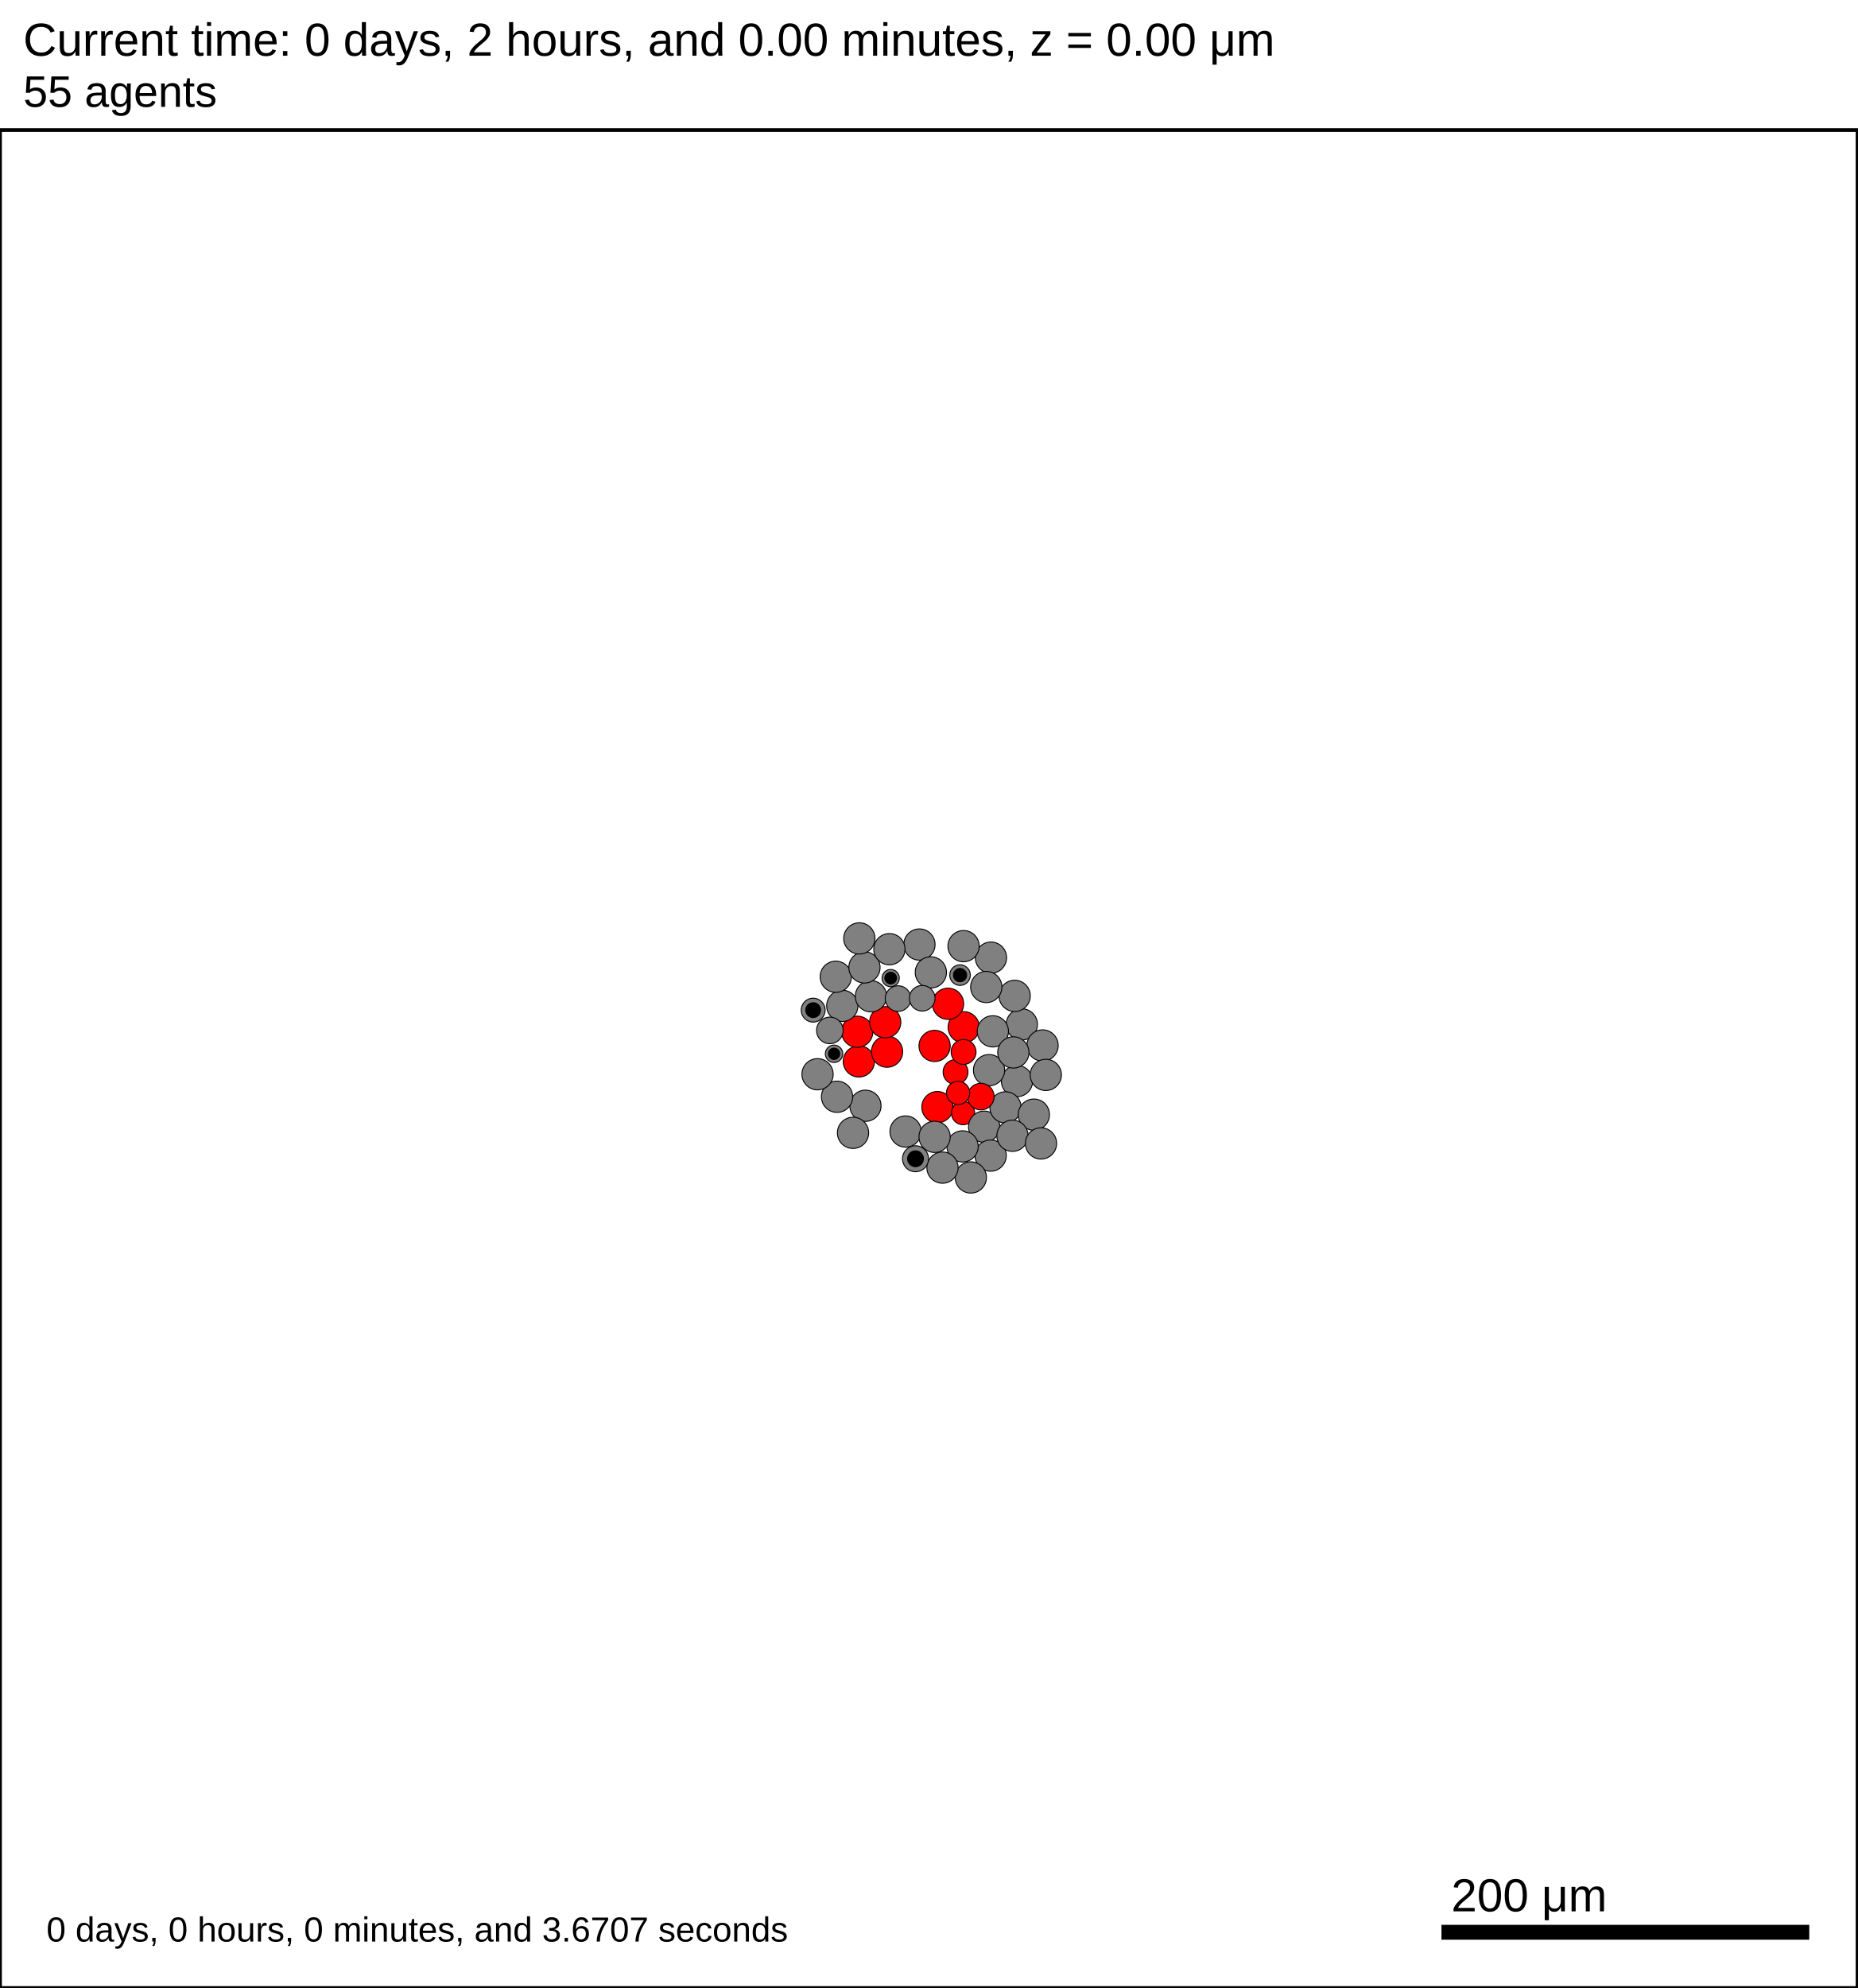
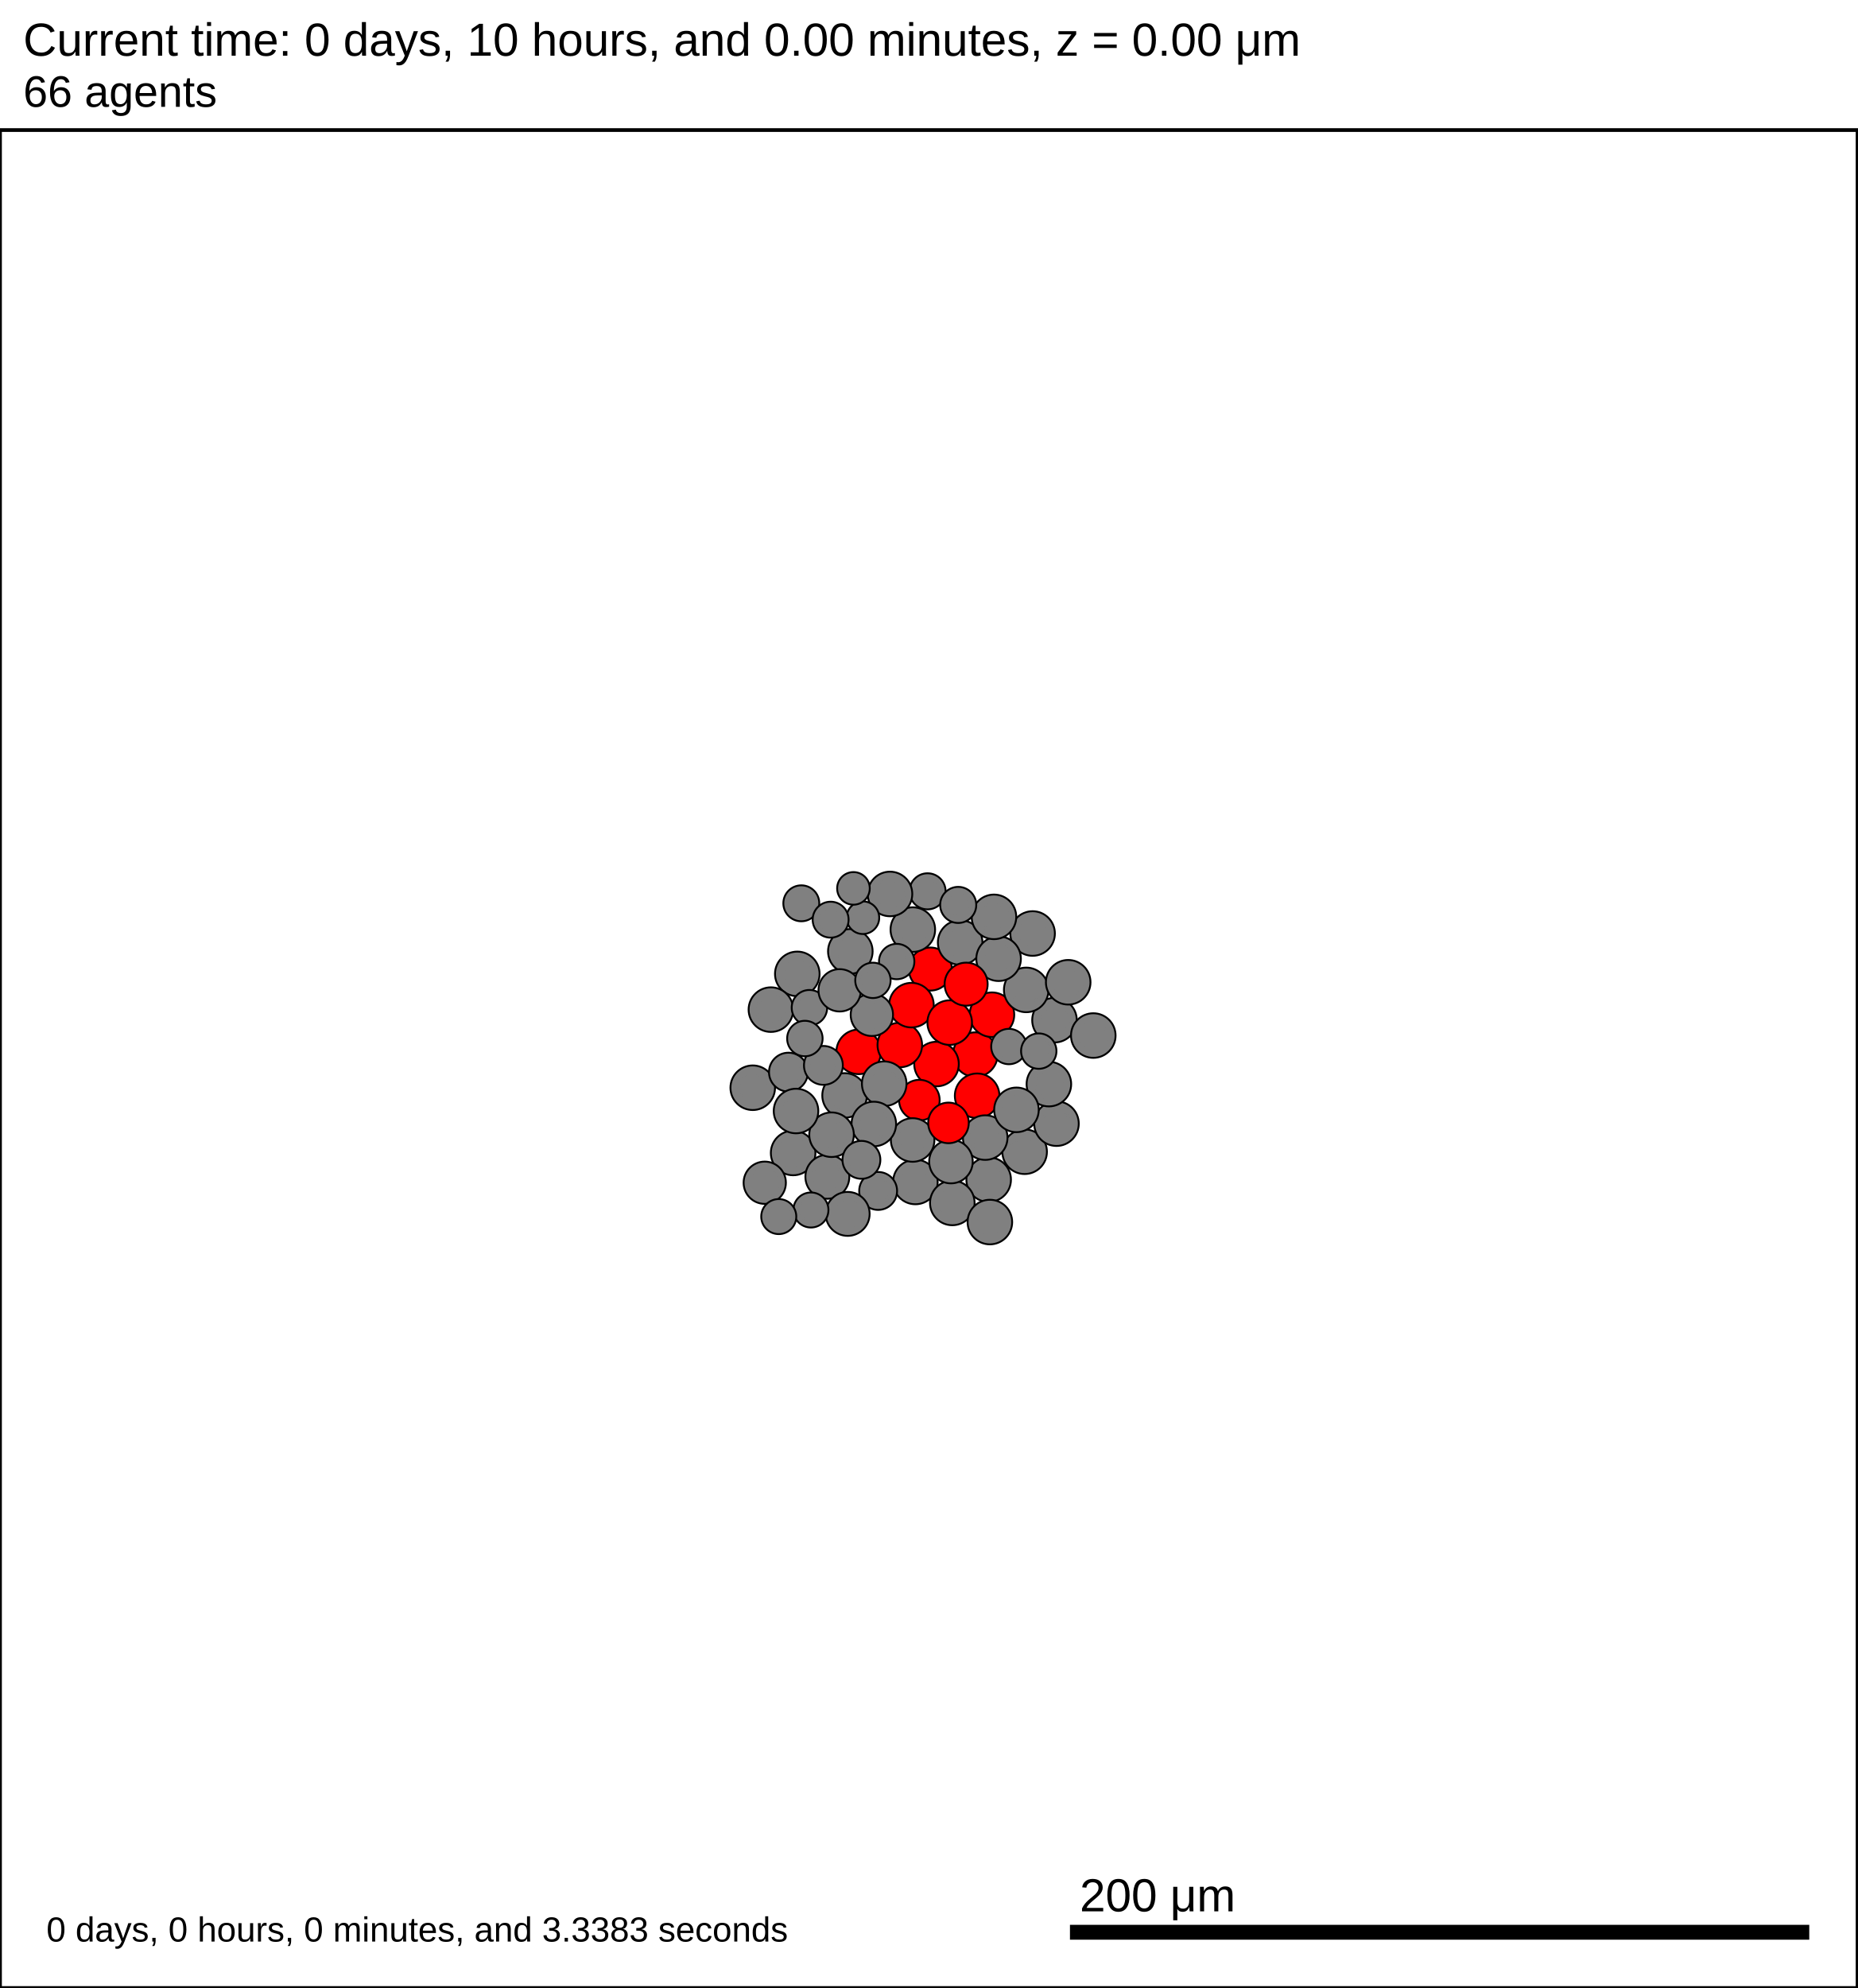
- <svg xmlns="http://www.w3.org/2000/svg" version="1.1" width="1000" height="1070" id="svg2">
-   <rect x="0" y="0" width="1000" height="1070" stroke-width="2" stroke="white" fill="white" />
-   <text x="12.5" y="30" font-family="Arial" font-size="25" fill="black">
-    Current time: 0 days, 2 hours, and 0.00 minutes, z = 0.00 μm
-   </text>
-   <text x="12.5" y="57.5" font-family="Arial" font-size="23.75" fill="black">
-    55 agents
-   </text>
-   <g id="tissue" transform="translate(0,1070) scale(1,-1)">
+ <svg xmlns="http://www.w3.org/2000/svg" version="1.1" width="500" height="535" id="svg2">
+   <rect x="0" y="0" width="500" height="535" stroke-width="1" stroke="white" fill="white" />
+   <text x="6.25" y="15" font-family="Arial" font-size="12.5" fill="black">
+    Current time: 0 days, 10 hours, and 0.00 minutes, z = 0.00 μm
+   </text>
+   <text x="6.25" y="28.75" font-family="Arial" font-size="11.875" fill="black">
+    66 agents
+   </text>
+   <g id="tissue" transform="translate(0,535) scale(1,-1)">
    <g id="ECM">
  </g>
    <g id="cells">
      <g id="cell0" type="resistant" dead="false">
-         <circle cx="514.399" cy="492.991" r="6.693" stroke-width="0.5" stroke="black" fill="red" />
-         <circle cx="514.399" cy="492.991" r="4.021" stroke-width="0.5" stroke="red" fill="red" />
+         <circle cx="262.525" cy="251.185" r="5.999" stroke-width="0.5" stroke="black" fill="red" />
+         <circle cx="262.525" cy="251.185" r="3.779" stroke-width="0.5" stroke="red" fill="red" />
      </g>
      <g id="cell1" type="resistant" dead="false">
-         <circle cx="462.36" cy="498.72" r="8.413" stroke-width="0.5" stroke="black" fill="red" />
-         <circle cx="462.36" cy="498.72" r="5.052" stroke-width="0.5" stroke="red" fill="red" />
+         <circle cx="231.127" cy="251.932" r="5.999" stroke-width="0.5" stroke="black" fill="red" />
+         <circle cx="231.127" cy="251.932" r="3.779" stroke-width="0.5" stroke="red" fill="red" />
      </g>
      <g id="cell2" type="resistant" dead="false">
-         <circle cx="503.132" cy="507.051" r="8.413" stroke-width="0.5" stroke="black" fill="red" />
-         <circle cx="503.132" cy="507.051" r="5.052" stroke-width="0.5" stroke="red" fill="red" />
+         <circle cx="252.079" cy="248.649" r="5.999" stroke-width="0.5" stroke="black" fill="red" />
+         <circle cx="252.079" cy="248.649" r="3.779" stroke-width="0.5" stroke="red" fill="red" />
      </g>
      <g id="cell3" type="resistant" dead="false">
-         <circle cx="518.811" cy="517.103" r="8.413" stroke-width="0.5" stroke="black" fill="red" />
-         <circle cx="518.811" cy="517.103" r="5.052" stroke-width="0.5" stroke="red" fill="red" />
+         <circle cx="267.004" cy="261.925" r="5.999" stroke-width="0.5" stroke="black" fill="red" />
+         <circle cx="267.004" cy="261.925" r="3.779" stroke-width="0.5" stroke="red" fill="red" />
      </g>
      <g id="cell4" type="resistant" dead="false">
-         <circle cx="477.535" cy="503.975" r="8.413" stroke-width="0.5" stroke="black" fill="red" />
-         <circle cx="477.535" cy="503.975" r="5.052" stroke-width="0.5" stroke="red" fill="red" />
+         <circle cx="242.199" cy="253.778" r="5.999" stroke-width="0.5" stroke="black" fill="red" />
+         <circle cx="242.199" cy="253.778" r="3.779" stroke-width="0.5" stroke="red" fill="red" />
      </g>
      <g id="cell5" type="resistant" dead="false">
-         <circle cx="504.659" cy="474.108" r="8.413" stroke-width="0.5" stroke="black" fill="red" />
-         <circle cx="504.659" cy="474.108" r="5.052" stroke-width="0.5" stroke="red" fill="red" />
+         <circle cx="250.416" cy="274.213" r="5.794" stroke-width="0.5" stroke="black" fill="red" />
+         <circle cx="250.416" cy="274.213" r="3.677" stroke-width="0.5" stroke="red" fill="red" />
      </g>
      <g id="cell6" type="resistant" dead="false">
-         <circle cx="461.489" cy="514.681" r="8.413" stroke-width="0.5" stroke="black" fill="red" />
-         <circle cx="461.489" cy="514.681" r="5.052" stroke-width="0.5" stroke="red" fill="red" />
+         <circle cx="263.014" cy="240.11" r="5.999" stroke-width="0.5" stroke="black" fill="red" />
+         <circle cx="263.014" cy="240.11" r="3.779" stroke-width="0.5" stroke="red" fill="red" />
      </g>
      <g id="cell7" type="resistant" dead="false">
-         <circle cx="510.372" cy="529.738" r="8.413" stroke-width="0.5" stroke="black" fill="red" />
-         <circle cx="510.372" cy="529.738" r="5.052" stroke-width="0.5" stroke="red" fill="red" />
+         <circle cx="247.466" cy="238.939" r="5.464" stroke-width="0.5" stroke="black" fill="red" />
+         <circle cx="247.466" cy="238.939" r="3.481" stroke-width="0.5" stroke="red" fill="red" />
      </g>
      <g id="cell8" type="resistant" dead="false">
-         <circle cx="476.541" cy="519.826" r="8.413" stroke-width="0.5" stroke="black" fill="red" />
-         <circle cx="476.541" cy="519.826" r="5.052" stroke-width="0.5" stroke="red" fill="red" />
+         <circle cx="245.335" cy="264.5" r="5.999" stroke-width="0.5" stroke="black" fill="red" />
+         <circle cx="245.335" cy="264.5" r="3.779" stroke-width="0.5" stroke="red" fill="red" />
      </g>
      <g id="cell9" type="resistant" dead="false">
-         <circle cx="518.445" cy="470.899" r="6.263" stroke-width="0.5" stroke="black" fill="red" />
-         <circle cx="518.445" cy="470.899" r="3.842" stroke-width="0.5" stroke="red" fill="red" />
+         <circle cx="255.631" cy="259.802" r="5.999" stroke-width="0.5" stroke="black" fill="red" />
+         <circle cx="255.631" cy="259.802" r="3.779" stroke-width="0.5" stroke="red" fill="red" />
      </g>
      <g id="cell10" type="susceptible" dead="false">
-         <circle cx="453.438" cy="528.626" r="8.413" stroke-width="0.5" stroke="black" fill="grey" />
-         <circle cx="453.438" cy="528.626" r="5.052" stroke-width="0.5" stroke="grey" fill="grey" />
+         <circle cx="246.396" cy="216.917" r="5.999" stroke-width="0.5" stroke="black" fill="grey" />
+         <circle cx="246.396" cy="216.917" r="3.779" stroke-width="0.5" stroke="grey" fill="grey" />
      </g>
      <g id="cell11" type="susceptible" dead="false">
-         <circle cx="465.897" cy="474.84" r="8.413" stroke-width="0.5" stroke="black" fill="grey" />
-         <circle cx="465.897" cy="474.84" r="5.052" stroke-width="0.5" stroke="grey" fill="grey" />
+         <circle cx="227.334" cy="240.197" r="5.999" stroke-width="0.5" stroke="black" fill="grey" />
+         <circle cx="227.334" cy="240.197" r="3.779" stroke-width="0.5" stroke="grey" fill="grey" />
      </g>
      <g id="cell12" type="susceptible" dead="false">
-         <circle cx="494.972" cy="561.619" r="8.413" stroke-width="0.5" stroke="black" fill="grey" />
-         <circle cx="494.972" cy="561.619" r="5.052" stroke-width="0.5" stroke="grey" fill="grey" />
+         <circle cx="215.689" cy="291.906" r="4.836" stroke-width="0.5" stroke="black" fill="grey" />
+         <circle cx="215.689" cy="291.906" r="3.11" stroke-width="0.5" stroke="grey" fill="grey" />
      </g>
      <g id="cell13" type="susceptible" dead="false">
-         <circle cx="529.802" cy="463.57" r="8.413" stroke-width="0.5" stroke="black" fill="grey" />
-         <circle cx="529.802" cy="463.57" r="5.052" stroke-width="0.5" stroke="grey" fill="grey" />
+         <circle cx="245.707" cy="284.834" r="5.999" stroke-width="0.5" stroke="black" fill="grey" />
+         <circle cx="245.707" cy="284.834" r="3.779" stroke-width="0.5" stroke="grey" fill="grey" />
      </g>
      <g id="cell14" type="susceptible" dead="false">
-         <circle cx="487.502" cy="460.981" r="8.413" stroke-width="0.5" stroke="black" fill="grey" />
-         <circle cx="487.502" cy="460.981" r="5.052" stroke-width="0.5" stroke="grey" fill="grey" />
+         <circle cx="275.802" cy="225.053" r="5.999" stroke-width="0.5" stroke="black" fill="grey" />
+         <circle cx="275.802" cy="225.053" r="3.779" stroke-width="0.5" stroke="grey" fill="grey" />
      </g>
      <g id="cell15" type="susceptible" dead="false">
-         <circle cx="550.09" cy="518.638" r="8.413" stroke-width="0.5" stroke="black" fill="grey" />
-         <circle cx="550.09" cy="518.638" r="5.052" stroke-width="0.5" stroke="grey" fill="grey" />
-       </g>
-       <g id="cell16" type="susceptible" dead="true">
-         <circle cx="479.496" cy="543.559" r="4.644" stroke-width="0.5" stroke="black" fill="grey" />
-         <circle cx="479.496" cy="543.559" r="3.176" stroke-width="0.5" stroke="black" fill="black" />
-       </g>
-       <g id="cell17" type="susceptible" dead="true">
-         <circle cx="516.829" cy="545.167" r="5.549" stroke-width="0.5" stroke="black" fill="grey" />
-         <circle cx="516.829" cy="545.167" r="3.582" stroke-width="0.5" stroke="black" fill="black" />
+         <circle cx="213.489" cy="224.719" r="5.999" stroke-width="0.5" stroke="black" fill="grey" />
+         <circle cx="213.489" cy="224.719" r="3.779" stroke-width="0.5" stroke="grey" fill="grey" />
+       </g>
+       <g id="cell16" type="susceptible" dead="false">
+         <circle cx="245.656" cy="228.214" r="5.862" stroke-width="0.5" stroke="black" fill="grey" />
+         <circle cx="245.656" cy="228.214" r="3.714" stroke-width="0.5" stroke="grey" fill="grey" />
+       </g>
+       <g id="cell17" type="susceptible" dead="false">
+         <circle cx="271.562" cy="253.364" r="4.761" stroke-width="0.5" stroke="black" fill="grey" />
+         <circle cx="271.562" cy="253.364" r="2.999" stroke-width="0.5" stroke="grey" fill="grey" />
      </g>
      <g id="cell18" type="susceptible" dead="false">
-         <circle cx="533.312" cy="448.028" r="8.413" stroke-width="0.5" stroke="black" fill="grey" />
-         <circle cx="533.312" cy="448.028" r="5.052" stroke-width="0.5" stroke="grey" fill="grey" />
+         <circle cx="238.002" cy="243.353" r="5.999" stroke-width="0.5" stroke="black" fill="grey" />
+         <circle cx="238.002" cy="243.353" r="3.779" stroke-width="0.5" stroke="grey" fill="grey" />
      </g>
      <g id="cell19" type="susceptible" dead="false">
-         <circle cx="449.933" cy="544.281" r="8.413" stroke-width="0.5" stroke="black" fill="grey" />
-         <circle cx="449.933" cy="544.281" r="5.052" stroke-width="0.5" stroke="grey" fill="grey" />
+         <circle cx="222.699" cy="218.308" r="5.913" stroke-width="0.5" stroke="black" fill="grey" />
+         <circle cx="222.699" cy="218.308" r="3.74" stroke-width="0.5" stroke="grey" fill="grey" />
      </g>
      <g id="cell20" type="susceptible" dead="false">
-         <circle cx="468.859" cy="533.769" r="8.413" stroke-width="0.5" stroke="black" fill="grey" />
-         <circle cx="468.859" cy="533.769" r="5.052" stroke-width="0.5" stroke="grey" fill="grey" />
+         <circle cx="249.671" cy="295.131" r="4.856" stroke-width="0.5" stroke="black" fill="grey" />
+         <circle cx="249.671" cy="295.131" r="3.072" stroke-width="0.5" stroke="grey" fill="grey" />
      </g>
      <g id="cell21" type="susceptible" dead="false">
-         <circle cx="450.619" cy="479.682" r="8.413" stroke-width="0.5" stroke="black" fill="grey" />
-         <circle cx="450.619" cy="479.682" r="5.052" stroke-width="0.5" stroke="grey" fill="grey" />
+         <circle cx="241.363" cy="276.236" r="4.761" stroke-width="0.5" stroke="black" fill="grey" />
+         <circle cx="241.363" cy="276.236" r="2.999" stroke-width="0.5" stroke="grey" fill="grey" />
      </g>
      <g id="cell22" type="susceptible" dead="false">
-         <circle cx="533.473" cy="554.561" r="8.413" stroke-width="0.5" stroke="black" fill="grey" />
-         <circle cx="533.473" cy="554.561" r="5.052" stroke-width="0.5" stroke="grey" fill="grey" />
+         <circle cx="283.837" cy="260.459" r="5.999" stroke-width="0.5" stroke="black" fill="grey" />
+         <circle cx="283.837" cy="260.459" r="3.779" stroke-width="0.5" stroke="grey" fill="grey" />
      </g>
      <g id="cell23" type="susceptible" dead="false">
-         <circle cx="547.494" cy="488.133" r="8.413" stroke-width="0.5" stroke="black" fill="grey" />
-         <circle cx="547.494" cy="488.133" r="5.052" stroke-width="0.5" stroke="grey" fill="grey" />
+         <circle cx="258.446" cy="281.358" r="5.999" stroke-width="0.5" stroke="black" fill="grey" />
+         <circle cx="258.446" cy="281.358" r="3.779" stroke-width="0.5" stroke="grey" fill="grey" />
      </g>
      <g id="cell24" type="susceptible" dead="false">
-         <circle cx="522.634" cy="436.255" r="8.413" stroke-width="0.5" stroke="black" fill="grey" />
-         <circle cx="522.634" cy="436.255" r="5.052" stroke-width="0.5" stroke="grey" fill="grey" />
-       </g>
-       <g id="cell25" type="susceptible" dead="true">
-         <circle cx="449.006" cy="502.825" r="4.692" stroke-width="0.5" stroke="black" fill="grey" />
-         <circle cx="449.006" cy="502.825" r="3.065" stroke-width="0.5" stroke="black" fill="black" />
+         <circle cx="239.559" cy="294.422" r="5.999" stroke-width="0.5" stroke="black" fill="grey" />
+         <circle cx="239.559" cy="294.422" r="3.779" stroke-width="0.5" stroke="grey" fill="grey" />
+       </g>
+       <g id="cell25" type="susceptible" dead="false">
+         <circle cx="205.847" cy="216.709" r="5.69" stroke-width="0.5" stroke="black" fill="grey" />
+         <circle cx="205.847" cy="216.709" r="3.618" stroke-width="0.5" stroke="grey" fill="grey" />
      </g>
      <g id="cell26" type="susceptible" dead="false">
-         <circle cx="518.196" cy="452.98" r="8.413" stroke-width="0.5" stroke="black" fill="grey" />
-         <circle cx="518.196" cy="452.98" r="5.052" stroke-width="0.5" stroke="grey" fill="grey" />
+         <circle cx="235.203" cy="232.513" r="5.999" stroke-width="0.5" stroke="black" fill="grey" />
+         <circle cx="235.203" cy="232.513" r="3.779" stroke-width="0.5" stroke="grey" fill="grey" />
      </g>
      <g id="cell27" type="susceptible" dead="false">
-         <circle cx="541.304" cy="473.977" r="8.413" stroke-width="0.5" stroke="black" fill="grey" />
-         <circle cx="541.304" cy="473.977" r="5.052" stroke-width="0.5" stroke="grey" fill="grey" />
+         <circle cx="276.228" cy="268.602" r="5.999" stroke-width="0.5" stroke="black" fill="grey" />
+         <circle cx="276.228" cy="268.602" r="3.779" stroke-width="0.5" stroke="grey" fill="grey" />
      </g>
      <g id="cell28" type="susceptible" dead="false">
-         <circle cx="561.256" cy="507.299" r="8.413" stroke-width="0.5" stroke="black" fill="grey" />
-         <circle cx="561.256" cy="507.299" r="5.052" stroke-width="0.5" stroke="grey" fill="grey" />
-       </g>
-       <g id="cell29" type="susceptible" dead="true">
-         <circle cx="437.764" cy="526.319" r="6.44" stroke-width="0.5" stroke="black" fill="grey" />
-         <circle cx="437.764" cy="526.319" r="3.997" stroke-width="0.5" stroke="black" fill="black" />
+         <circle cx="236.368" cy="214.502" r="5.1" stroke-width="0.5" stroke="black" fill="grey" />
+         <circle cx="236.368" cy="214.502" r="3.246" stroke-width="0.5" stroke="grey" fill="grey" />
+       </g>
+       <g id="cell29" type="susceptible" dead="false">
+         <circle cx="266.121" cy="217.542" r="5.999" stroke-width="0.5" stroke="black" fill="grey" />
+         <circle cx="266.121" cy="217.542" r="3.779" stroke-width="0.5" stroke="grey" fill="grey" />
      </g>
      <g id="cell30" type="susceptible" dead="false">
-         <circle cx="556.569" cy="470.062" r="8.413" stroke-width="0.5" stroke="black" fill="grey" />
-         <circle cx="556.569" cy="470.062" r="5.052" stroke-width="0.5" stroke="grey" fill="grey" />
+         <circle cx="202.615" cy="242.273" r="5.999" stroke-width="0.5" stroke="black" fill="grey" />
+         <circle cx="202.615" cy="242.273" r="3.779" stroke-width="0.5" stroke="grey" fill="grey" />
      </g>
      <g id="cell31" type="susceptible" dead="false">
-         <circle cx="562.999" cy="491.454" r="8.413" stroke-width="0.5" stroke="black" fill="grey" />
-         <circle cx="562.999" cy="491.454" r="5.052" stroke-width="0.5" stroke="grey" fill="grey" />
+         <circle cx="214.608" cy="272.912" r="5.999" stroke-width="0.5" stroke="black" fill="grey" />
+         <circle cx="214.608" cy="272.912" r="3.779" stroke-width="0.5" stroke="grey" fill="grey" />
      </g>
      <g id="cell32" type="susceptible" dead="false">
-         <circle cx="501.106" cy="546.635" r="8.413" stroke-width="0.5" stroke="black" fill="grey" />
-         <circle cx="501.106" cy="546.635" r="5.052" stroke-width="0.5" stroke="grey" fill="grey" />
+         <circle cx="287.53" cy="270.658" r="5.999" stroke-width="0.5" stroke="black" fill="grey" />
+         <circle cx="287.53" cy="270.658" r="3.779" stroke-width="0.5" stroke="grey" fill="grey" />
      </g>
      <g id="cell33" type="susceptible" dead="false">
-         <circle cx="507.382" cy="441.55" r="8.413" stroke-width="0.5" stroke="black" fill="grey" />
-         <circle cx="507.382" cy="441.55" r="5.052" stroke-width="0.5" stroke="grey" fill="grey" />
-       </g>
-       <g id="cell34" type="susceptible" dead="true">
-         <circle cx="492.858" cy="446.324" r="7.002" stroke-width="0.5" stroke="black" fill="grey" />
-         <circle cx="492.858" cy="446.324" r="4.276" stroke-width="0.5" stroke="black" fill="black" />
+         <circle cx="228.884" cy="278.975" r="5.999" stroke-width="0.5" stroke="black" fill="grey" />
+         <circle cx="228.884" cy="278.975" r="3.779" stroke-width="0.5" stroke="grey" fill="grey" />
+       </g>
+       <g id="cell34" type="susceptible" dead="false">
+         <circle cx="284.375" cy="232.609" r="5.999" stroke-width="0.5" stroke="black" fill="grey" />
+         <circle cx="284.375" cy="232.609" r="3.779" stroke-width="0.5" stroke="grey" fill="grey" />
      </g>
      <g id="cell35" type="susceptible" dead="false">
-         <circle cx="465.371" cy="549.3" r="8.413" stroke-width="0.5" stroke="black" fill="grey" />
-         <circle cx="465.371" cy="549.3" r="5.052" stroke-width="0.5" stroke="grey" fill="grey" />
+         <circle cx="212.223" cy="246.47" r="5.23" stroke-width="0.5" stroke="black" fill="grey" />
+         <circle cx="212.223" cy="246.47" r="3.333" stroke-width="0.5" stroke="grey" fill="grey" />
      </g>
      <g id="cell36" type="susceptible" dead="false">
-         <circle cx="503.135" cy="458.112" r="8.413" stroke-width="0.5" stroke="black" fill="grey" />
-         <circle cx="503.135" cy="458.112" r="5.052" stroke-width="0.5" stroke="grey" fill="grey" />
+         <circle cx="277.945" cy="283.78" r="5.999" stroke-width="0.5" stroke="black" fill="grey" />
+         <circle cx="277.945" cy="283.78" r="3.779" stroke-width="0.5" stroke="grey" fill="grey" />
      </g>
      <g id="cell37" type="susceptible" dead="false">
-         <circle cx="545.058" cy="458.696" r="8.413" stroke-width="0.5" stroke="black" fill="grey" />
-         <circle cx="545.058" cy="458.696" r="5.052" stroke-width="0.5" stroke="grey" fill="grey" />
+         <circle cx="234.679" cy="261.896" r="5.699" stroke-width="0.5" stroke="black" fill="grey" />
+         <circle cx="234.679" cy="261.896" r="3.623" stroke-width="0.5" stroke="grey" fill="grey" />
      </g>
      <g id="cell38" type="susceptible" dead="false">
-         <circle cx="534.486" cy="514.905" r="8.413" stroke-width="0.5" stroke="black" fill="grey" />
-         <circle cx="534.486" cy="514.905" r="5.052" stroke-width="0.5" stroke="grey" fill="grey" />
+         <circle cx="223.827" cy="229.632" r="5.999" stroke-width="0.5" stroke="black" fill="grey" />
+         <circle cx="223.827" cy="229.632" r="3.779" stroke-width="0.5" stroke="grey" fill="grey" />
      </g>
      <g id="cell39" type="susceptible" dead="false">
-         <circle cx="546.237" cy="533.995" r="8.413" stroke-width="0.5" stroke="black" fill="grey" />
-         <circle cx="546.237" cy="533.995" r="5.052" stroke-width="0.5" stroke="grey" fill="grey" />
+         <circle cx="214.265" cy="236.01" r="5.999" stroke-width="0.5" stroke="black" fill="grey" />
+         <circle cx="214.265" cy="236.01" r="3.779" stroke-width="0.5" stroke="grey" fill="grey" />
      </g>
      <g id="cell40" type="susceptible" dead="false">
-         <circle cx="459.218" cy="460.269" r="8.413" stroke-width="0.5" stroke="black" fill="grey" />
-         <circle cx="459.218" cy="460.269" r="5.052" stroke-width="0.5" stroke="grey" fill="grey" />
+         <circle cx="268.793" cy="276.996" r="5.999" stroke-width="0.5" stroke="black" fill="grey" />
+         <circle cx="268.793" cy="276.996" r="3.779" stroke-width="0.5" stroke="grey" fill="grey" />
      </g>
      <g id="cell41" type="susceptible" dead="false">
-         <circle cx="532.441" cy="494.007" r="8.413" stroke-width="0.5" stroke="black" fill="grey" />
-         <circle cx="532.441" cy="494.007" r="5.052" stroke-width="0.5" stroke="grey" fill="grey" />
+         <circle cx="282.329" cy="243.249" r="5.999" stroke-width="0.5" stroke="black" fill="grey" />
+         <circle cx="282.329" cy="243.249" r="3.779" stroke-width="0.5" stroke="grey" fill="grey" />
      </g>
      <g id="cell42" type="susceptible" dead="false">
-         <circle cx="462.615" cy="564.922" r="8.413" stroke-width="0.5" stroke="black" fill="grey" />
-         <circle cx="462.615" cy="564.922" r="5.052" stroke-width="0.5" stroke="grey" fill="grey" />
+         <circle cx="207.505" cy="263.293" r="5.999" stroke-width="0.5" stroke="black" fill="grey" />
+         <circle cx="207.505" cy="263.293" r="3.779" stroke-width="0.5" stroke="grey" fill="grey" />
      </g>
      <g id="cell43" type="susceptible" dead="false">
-         <circle cx="440.122" cy="491.809" r="8.413" stroke-width="0.5" stroke="black" fill="grey" />
-         <circle cx="440.122" cy="491.809" r="5.052" stroke-width="0.5" stroke="grey" fill="grey" />
+         <circle cx="256.333" cy="211.273" r="5.999" stroke-width="0.5" stroke="black" fill="grey" />
+         <circle cx="256.333" cy="211.273" r="3.779" stroke-width="0.5" stroke="grey" fill="grey" />
      </g>
      <g id="cell44" type="susceptible" dead="false">
-         <circle cx="545.519" cy="503.552" r="8.413" stroke-width="0.5" stroke="black" fill="grey" />
-         <circle cx="545.519" cy="503.552" r="5.052" stroke-width="0.5" stroke="grey" fill="grey" />
+         <circle cx="217.876" cy="263.811" r="4.773" stroke-width="0.5" stroke="black" fill="grey" />
+         <circle cx="217.876" cy="263.811" r="3.008" stroke-width="0.5" stroke="grey" fill="grey" />
      </g>
      <g id="cell45" type="susceptible" dead="false">
-         <circle cx="478.795" cy="559.115" r="8.413" stroke-width="0.5" stroke="black" fill="grey" />
-         <circle cx="478.795" cy="559.115" r="5.052" stroke-width="0.5" stroke="grey" fill="grey" />
+         <circle cx="266.446" cy="206.126" r="5.999" stroke-width="0.5" stroke="black" fill="grey" />
+         <circle cx="266.446" cy="206.126" r="3.779" stroke-width="0.5" stroke="grey" fill="grey" />
      </g>
      <g id="cell46" type="susceptible" dead="false">
-         <circle cx="560.412" cy="454.571" r="8.413" stroke-width="0.5" stroke="black" fill="grey" />
-         <circle cx="560.412" cy="454.571" r="5.052" stroke-width="0.5" stroke="grey" fill="grey" />
+         <circle cx="267.546" cy="288.258" r="5.999" stroke-width="0.5" stroke="black" fill="grey" />
+         <circle cx="267.546" cy="288.258" r="3.779" stroke-width="0.5" stroke="grey" fill="grey" />
      </g>
      <g id="cell47" type="susceptible" dead="false">
-         <circle cx="483.459" cy="532.536" r="6.897" stroke-width="0.5" stroke="black" fill="grey" />
-         <circle cx="483.459" cy="532.536" r="4.17" stroke-width="0.5" stroke="grey" fill="grey" />
+         <circle cx="265.191" cy="228.857" r="5.999" stroke-width="0.5" stroke="black" fill="grey" />
+         <circle cx="265.191" cy="228.857" r="3.779" stroke-width="0.5" stroke="grey" fill="grey" />
      </g>
      <g id="cell48" type="susceptible" dead="false">
-         <circle cx="530.943" cy="538.764" r="8.413" stroke-width="0.5" stroke="black" fill="grey" />
-         <circle cx="530.943" cy="538.764" r="5.052" stroke-width="0.5" stroke="grey" fill="grey" />
+         <circle cx="294.28" cy="256.319" r="5.999" stroke-width="0.5" stroke="black" fill="grey" />
+         <circle cx="294.28" cy="256.319" r="3.779" stroke-width="0.5" stroke="grey" fill="grey" />
      </g>
      <g id="cell49" type="susceptible" dead="false">
-         <circle cx="518.718" cy="560.753" r="8.413" stroke-width="0.5" stroke="black" fill="grey" />
-         <circle cx="518.718" cy="560.753" r="5.052" stroke-width="0.5" stroke="grey" fill="grey" />
-       </g>
-       <g id="cell52" type="resistant" dead="false">
-         <circle cx="528.022" cy="479.773" r="7.15" stroke-width="0.5" stroke="black" fill="red" />
-         <circle cx="528.022" cy="479.773" r="4.34" stroke-width="0.5" stroke="red" fill="red" />
+         <circle cx="273.599" cy="236.323" r="5.999" stroke-width="0.5" stroke="black" fill="grey" />
+         <circle cx="273.599" cy="236.323" r="3.779" stroke-width="0.5" stroke="grey" fill="grey" />
+       </g>
+       <g id="cell52" type="susceptible" dead="false">
+         <circle cx="228.167" cy="208.326" r="5.913" stroke-width="0.5" stroke="black" fill="grey" />
+         <circle cx="228.167" cy="208.326" r="3.74" stroke-width="0.5" stroke="grey" fill="grey" />
      </g>
      <g id="cell53" type="susceptible" dead="false">
-         <circle cx="446.744" cy="515.406" r="7.15" stroke-width="0.5" stroke="black" fill="grey" />
-         <circle cx="446.744" cy="515.406" r="4.34" stroke-width="0.5" stroke="grey" fill="grey" />
+         <circle cx="255.967" cy="222.402" r="5.862" stroke-width="0.5" stroke="black" fill="grey" />
+         <circle cx="255.967" cy="222.402" r="3.714" stroke-width="0.5" stroke="grey" fill="grey" />
      </g>
      <g id="cell54" type="resistant" dead="false">
-         <circle cx="515.785" cy="481.782" r="6.263" stroke-width="0.5" stroke="black" fill="red" />
-         <circle cx="515.785" cy="481.782" r="3.842" stroke-width="0.5" stroke="red" fill="red" />
+         <circle cx="260.056" cy="270.146" r="5.794" stroke-width="0.5" stroke="black" fill="red" />
+         <circle cx="260.056" cy="270.146" r="3.677" stroke-width="0.5" stroke="red" fill="red" />
      </g>
      <g id="cell55" type="susceptible" dead="false">
-         <circle cx="496.473" cy="532.708" r="6.897" stroke-width="0.5" stroke="black" fill="grey" />
-         <circle cx="496.473" cy="532.708" r="4.17" stroke-width="0.5" stroke="grey" fill="grey" />
-       </g>
-       <g id="cell56" type="resistant" dead="false">
-         <circle cx="518.731" cy="503.807" r="6.693" stroke-width="0.5" stroke="black" fill="red" />
-         <circle cx="518.731" cy="503.807" r="4.021" stroke-width="0.5" stroke="red" fill="red" />
+         <circle cx="226.01" cy="268.49" r="5.699" stroke-width="0.5" stroke="black" fill="grey" />
+         <circle cx="226.01" cy="268.49" r="3.623" stroke-width="0.5" stroke="grey" fill="grey" />
+       </g>
+       <g id="cell56" type="susceptible" dead="false">
+         <circle cx="218.276" cy="209.371" r="4.715" stroke-width="0.5" stroke="black" fill="grey" />
+         <circle cx="218.276" cy="209.371" r="3.017" stroke-width="0.5" stroke="grey" fill="grey" />
+       </g>
+       <g id="cell57" type="resistant" dead="false">
+         <circle cx="255.304" cy="232.81" r="5.464" stroke-width="0.5" stroke="black" fill="red" />
+         <circle cx="255.304" cy="232.81" r="3.481" stroke-width="0.5" stroke="red" fill="red" />
+       </g>
+       <g id="cell58" type="susceptible" dead="false">
+         <circle cx="232.272" cy="288.032" r="4.388" stroke-width="0.5" stroke="black" fill="grey" />
+         <circle cx="232.272" cy="288.032" r="2.809" stroke-width="0.5" stroke="grey" fill="grey" />
+       </g>
+       <g id="cell59" type="susceptible" dead="false">
+         <circle cx="223.582" cy="287.502" r="4.836" stroke-width="0.5" stroke="black" fill="grey" />
+         <circle cx="223.582" cy="287.502" r="3.11" stroke-width="0.5" stroke="grey" fill="grey" />
+       </g>
+       <g id="cell60" type="susceptible" dead="false">
+         <circle cx="221.635" cy="248.287" r="5.23" stroke-width="0.5" stroke="black" fill="grey" />
+         <circle cx="221.635" cy="248.287" r="3.333" stroke-width="0.5" stroke="grey" fill="grey" />
+       </g>
+       <g id="cell61" type="susceptible" dead="false">
+         <circle cx="231.869" cy="222.871" r="5.1" stroke-width="0.5" stroke="black" fill="grey" />
+         <circle cx="231.869" cy="222.871" r="3.246" stroke-width="0.5" stroke="grey" fill="grey" />
+       </g>
+       <g id="cell62" type="susceptible" dead="false">
+         <circle cx="209.619" cy="207.601" r="4.715" stroke-width="0.5" stroke="black" fill="grey" />
+         <circle cx="209.619" cy="207.601" r="3.017" stroke-width="0.5" stroke="grey" fill="grey" />
+       </g>
+       <g id="cell63" type="susceptible" dead="false">
+         <circle cx="257.923" cy="291.473" r="4.856" stroke-width="0.5" stroke="black" fill="grey" />
+         <circle cx="257.923" cy="291.473" r="3.072" stroke-width="0.5" stroke="grey" fill="grey" />
+       </g>
+       <g id="cell64" type="susceptible" dead="false">
+         <circle cx="229.724" cy="295.921" r="4.388" stroke-width="0.5" stroke="black" fill="grey" />
+         <circle cx="229.724" cy="295.921" r="2.809" stroke-width="0.5" stroke="grey" fill="grey" />
+       </g>
+       <g id="cell65" type="susceptible" dead="false">
+         <circle cx="216.649" cy="255.516" r="4.773" stroke-width="0.5" stroke="black" fill="grey" />
+         <circle cx="216.649" cy="255.516" r="3.008" stroke-width="0.5" stroke="grey" fill="grey" />
+       </g>
+       <g id="cell66" type="susceptible" dead="false">
+         <circle cx="279.605" cy="252.136" r="4.761" stroke-width="0.5" stroke="black" fill="grey" />
+         <circle cx="279.605" cy="252.136" r="2.999" stroke-width="0.5" stroke="grey" fill="grey" />
+       </g>
+       <g id="cell67" type="susceptible" dead="false">
+         <circle cx="234.965" cy="271.169" r="4.761" stroke-width="0.5" stroke="black" fill="grey" />
+         <circle cx="234.965" cy="271.169" r="2.999" stroke-width="0.5" stroke="grey" fill="grey" />
      </g>
    </g>
  </g>
-   <rect x="775" y="1035" width="200" height="10" stroke-width="2" stroke="rgb(255,255,255)" fill="rgb(0,0,0)" />
-   <text x="781.25" y="1028.75" font-family="Arial" font-size="25" fill="black">
+   <rect x="287.5" y="517.5" width="200" height="5" stroke-width="1" stroke="rgb(255,255,255)" fill="rgb(0,0,0)" />
+   <text x="290.625" y="514.375" font-family="Arial" font-size="12.5" fill="black">
   200 μm
  </text>
-   <text x="25" y="1045" font-family="Arial" font-size="18.75" fill="black">
-    0 days, 0 hours, 0 minutes, and 3.6707 seconds
-   </text>
-   <rect x="0" y="70" width="1000" height="1000" stroke-width="2" stroke="rgb(0,0,0)" fill="none" />
+   <text x="12.5" y="522.5" font-family="Arial" font-size="9.375" fill="black">
+    0 days, 0 hours, 0 minutes, and 3.3383 seconds
+   </text>
+   <rect x="0" y="35" width="500" height="500" stroke-width="1" stroke="rgb(0,0,0)" fill="none" />
</svg>
